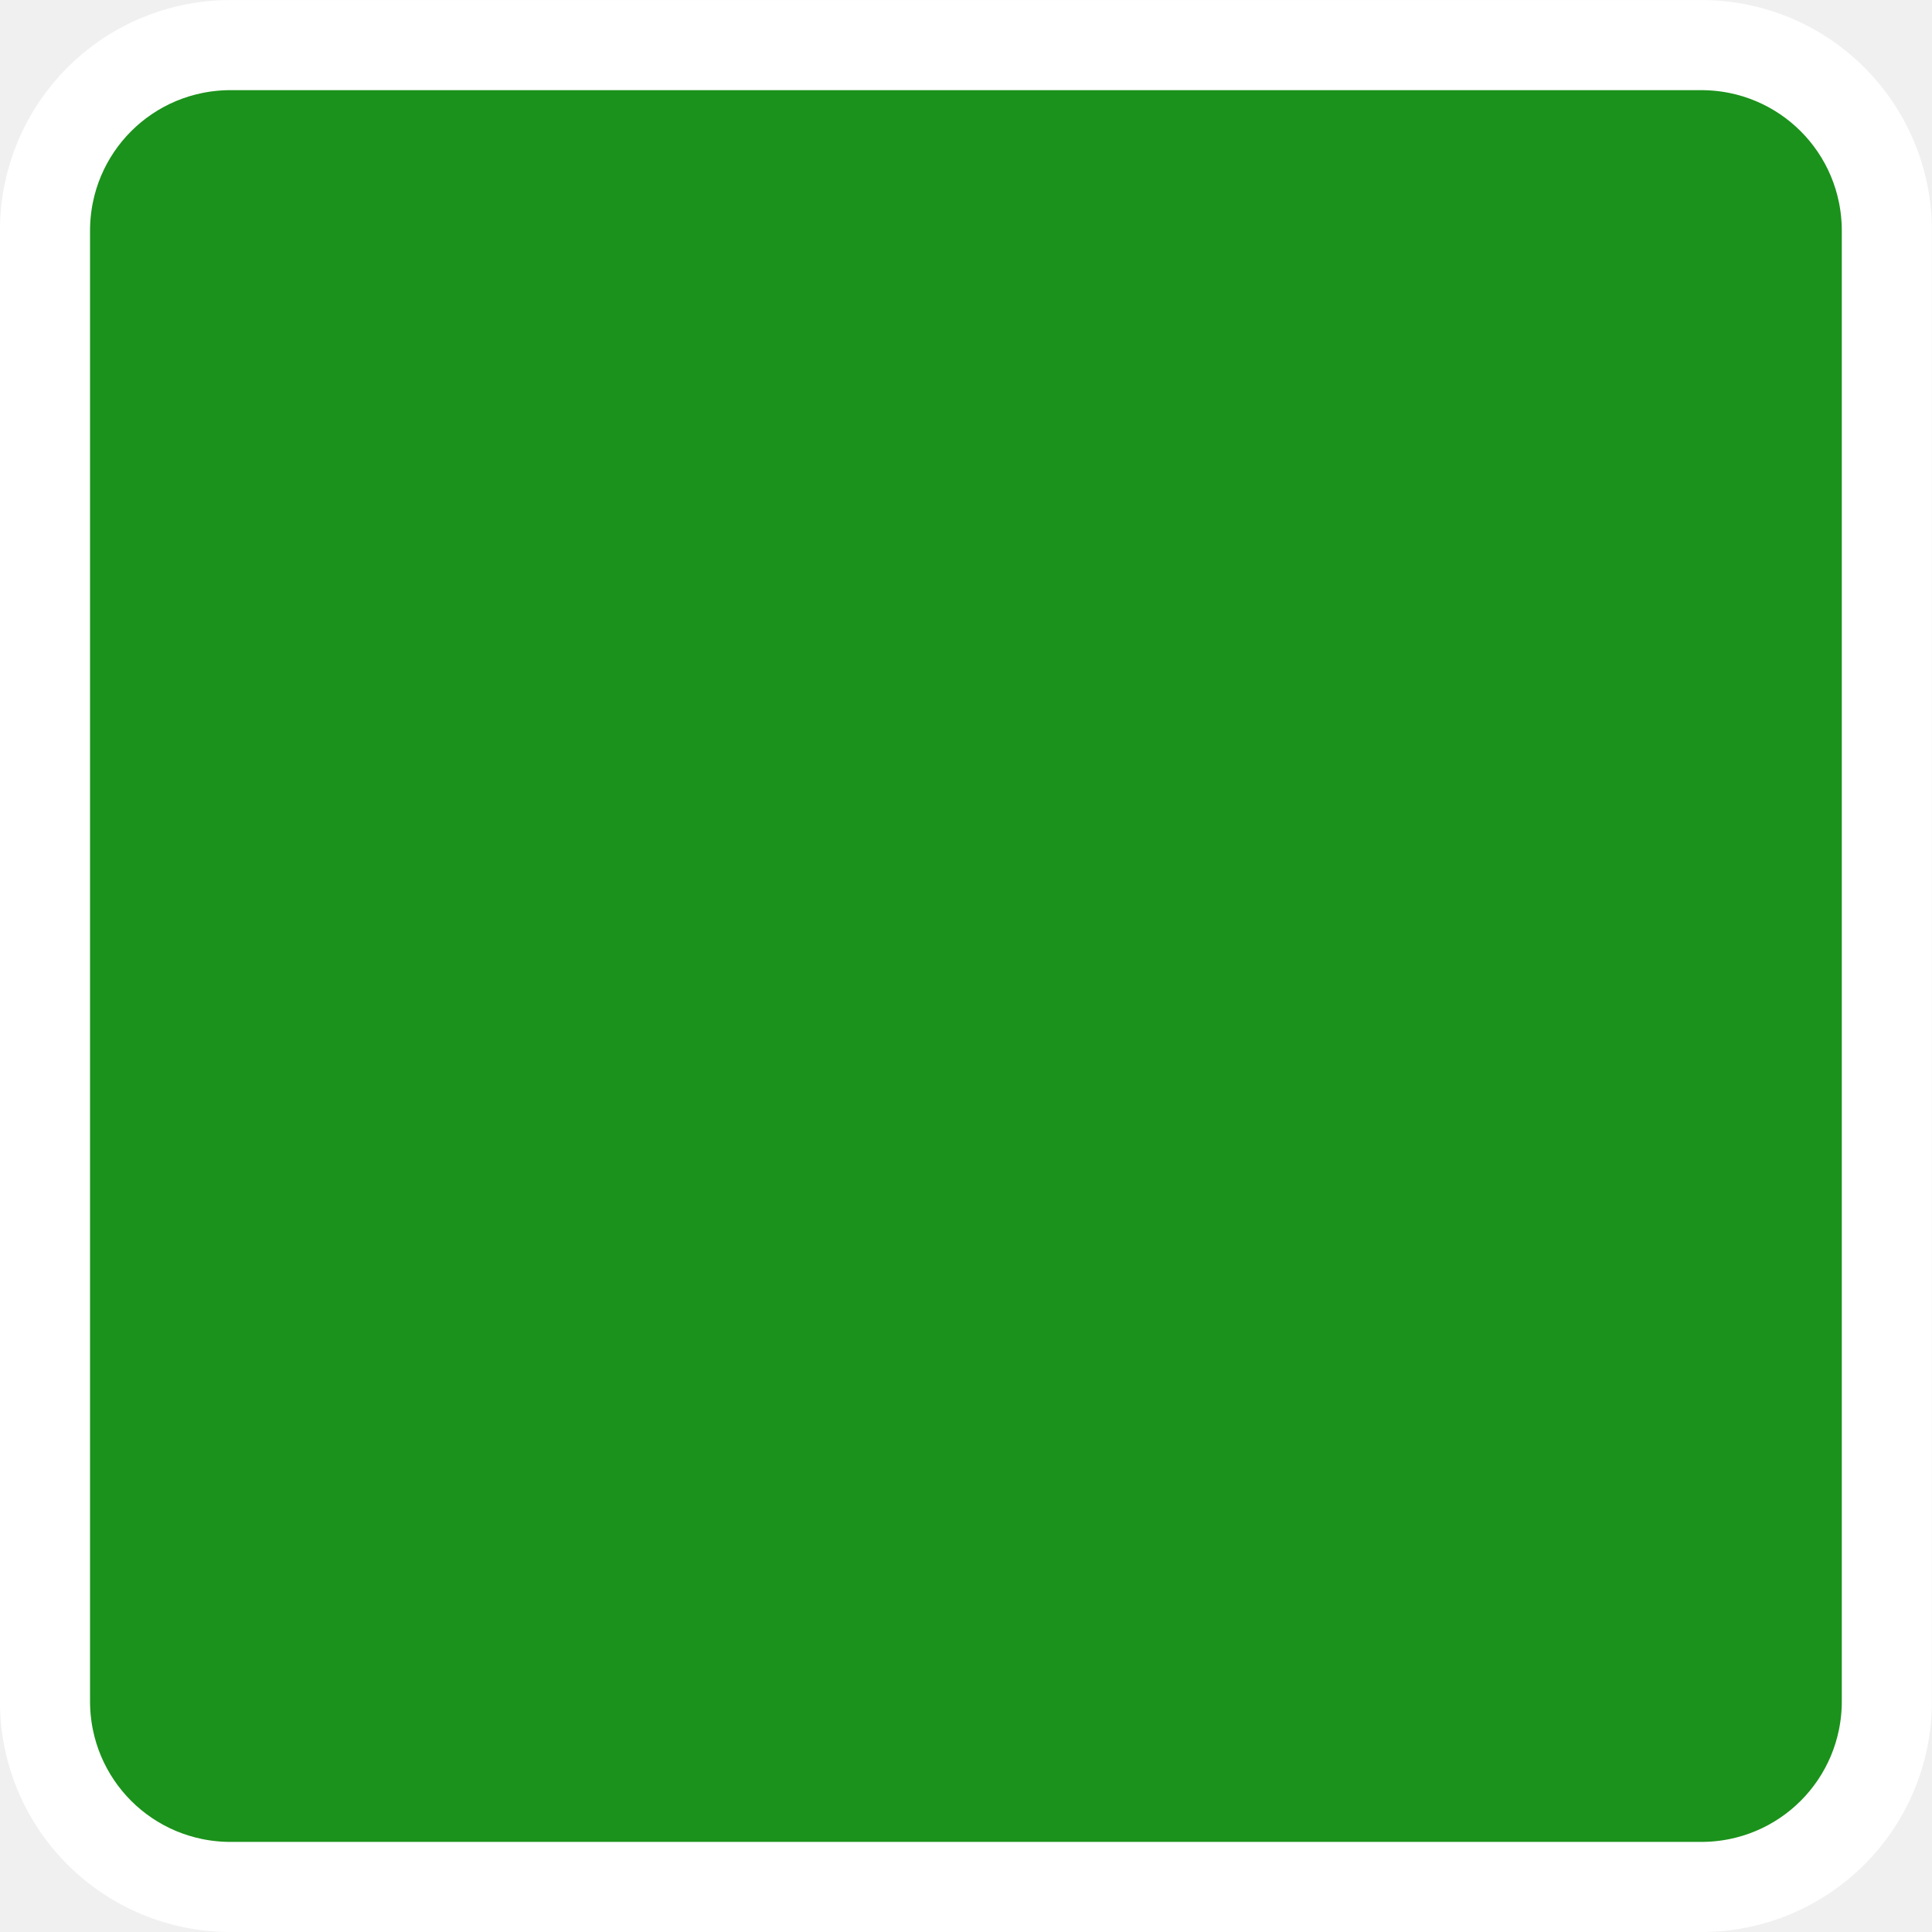
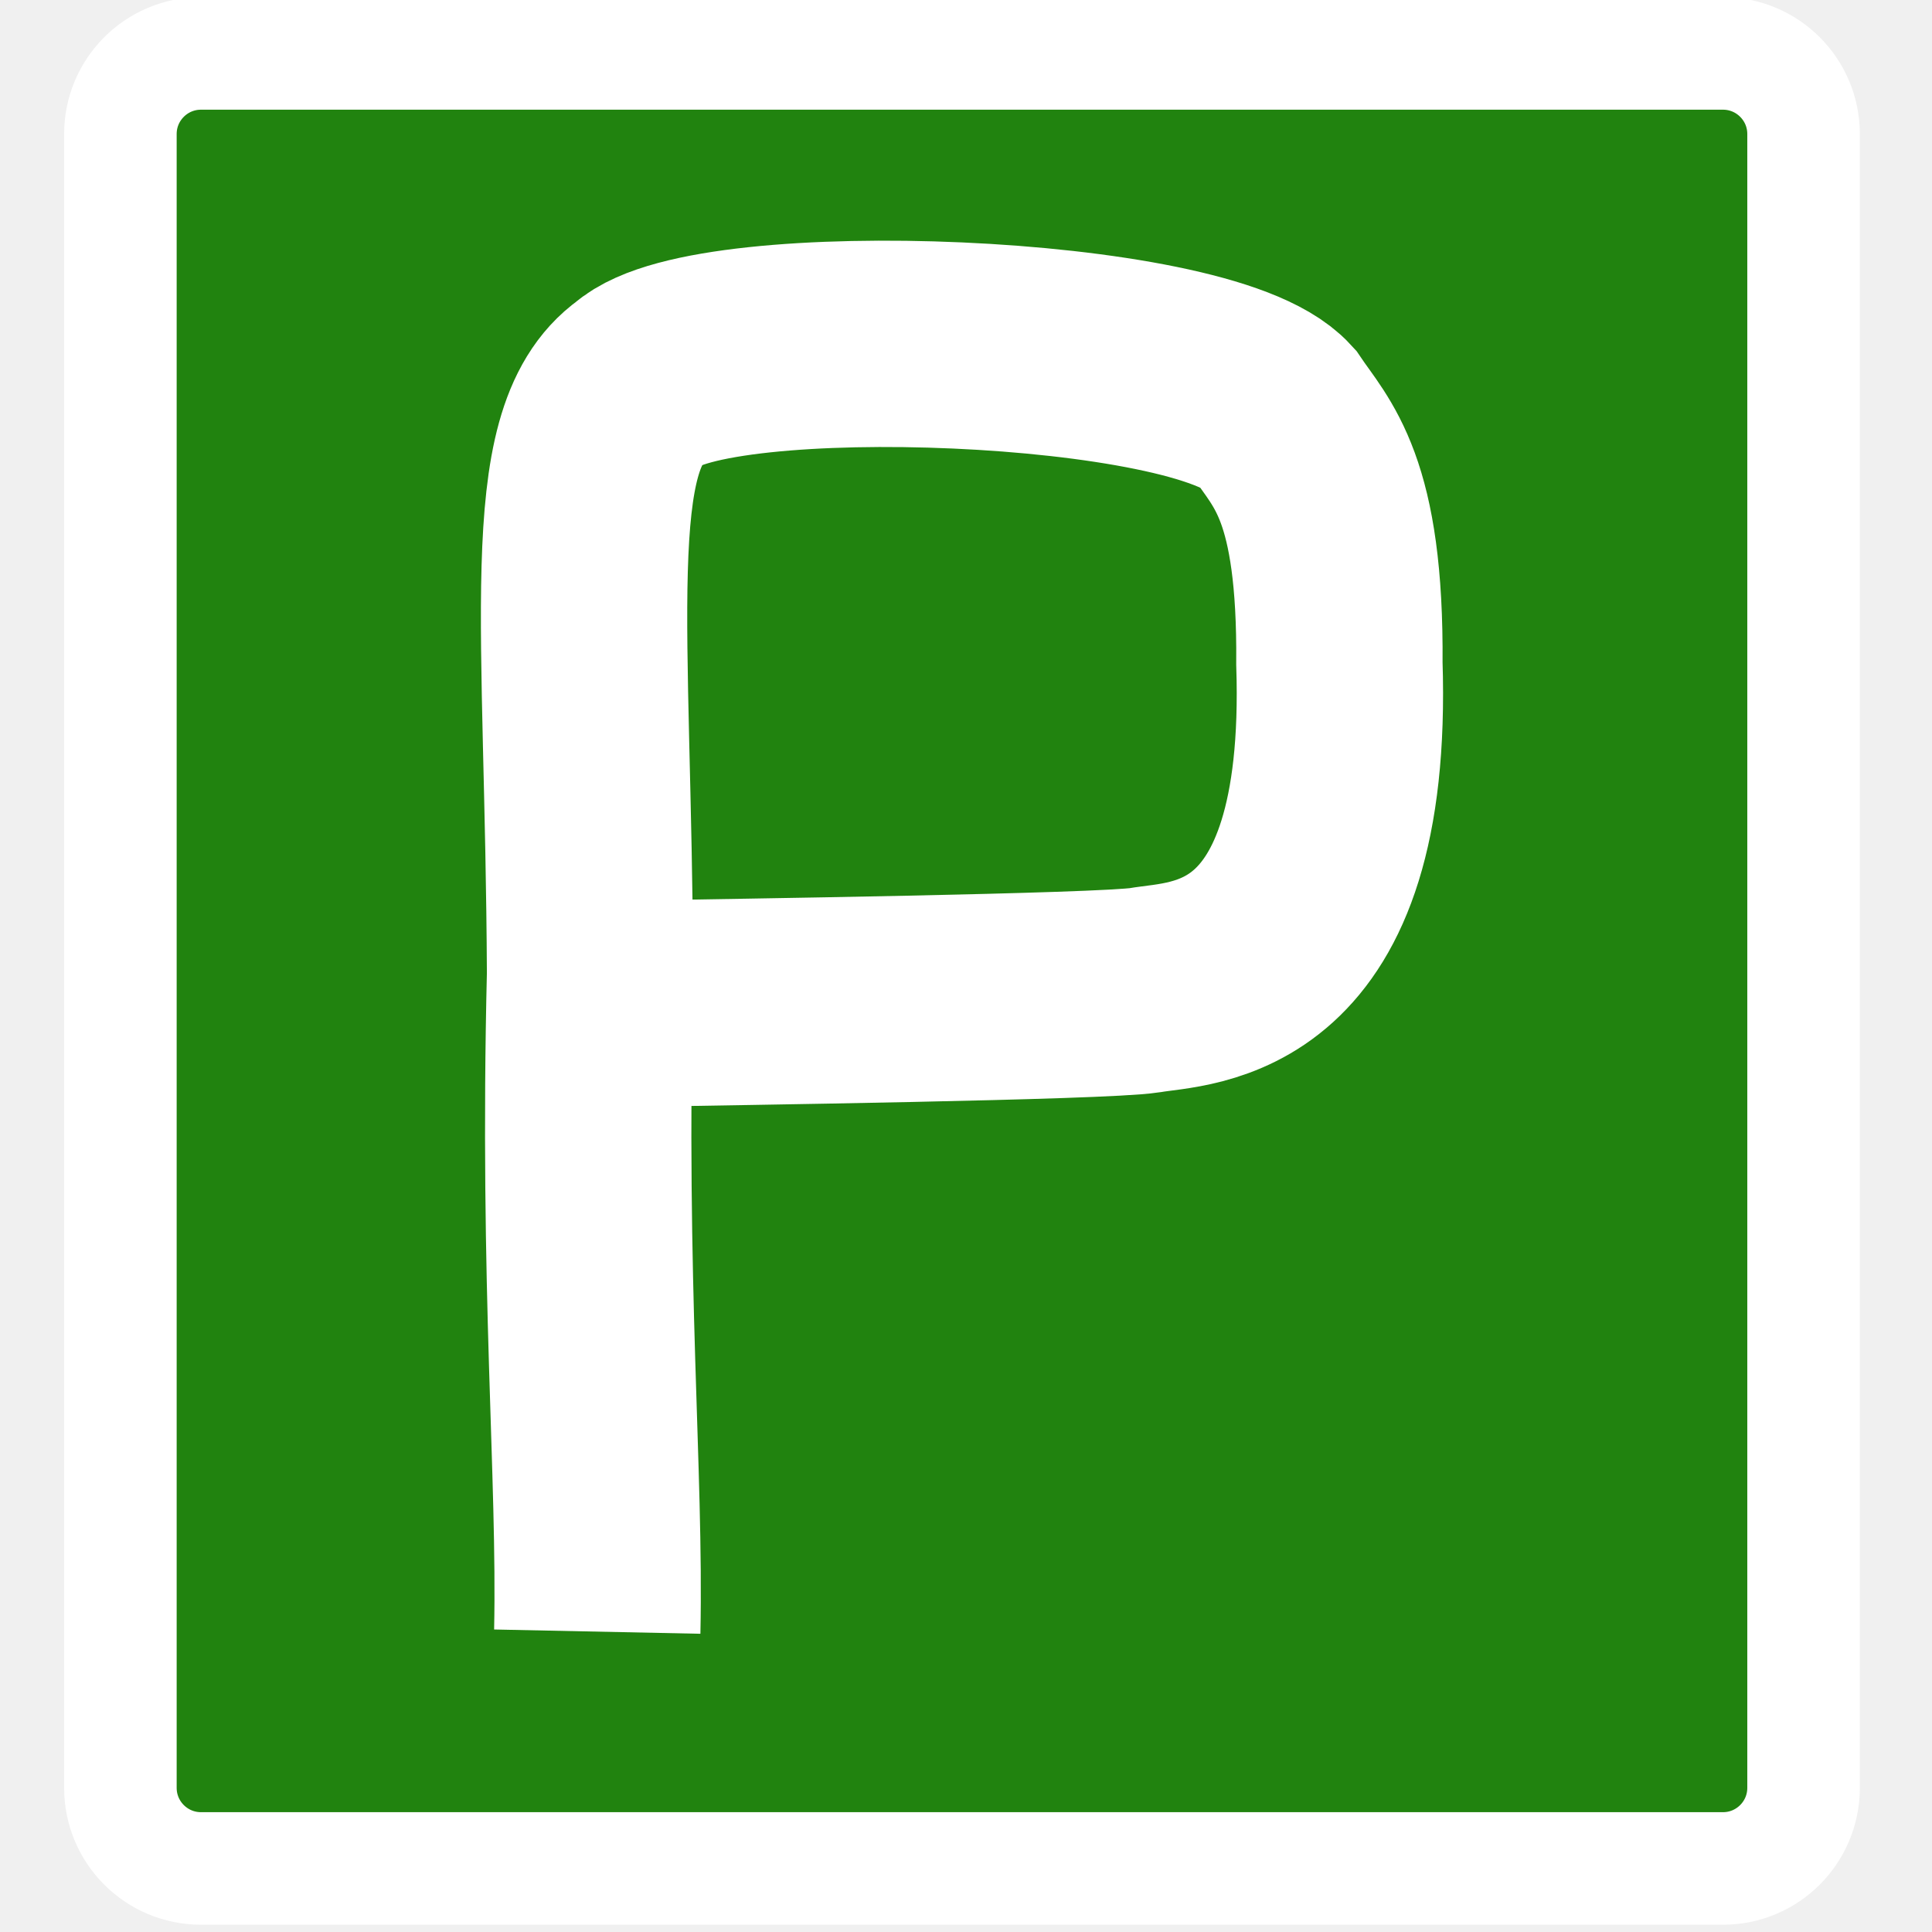
- <svg xmlns="http://www.w3.org/2000/svg" width="280" height="280" id="svg2" version="1.1">
+ <svg xmlns="http://www.w3.org/2000/svg" width="206" height="206" id="svg2" version="1.1">
  <defs id="defs4" />
-   <g id="layer1" transform="translate(150.3438,-103.5)">
-     <path style="fill:#1b921b;fill-opacity:1;stroke:#ffffff;stroke-width:13.061;stroke-miterlimit:4;stroke-opacity:1;stroke-dasharray:none" d="m -116.902,110.035 213.093,0 c 14.915,0 26.923,12.008 26.923,26.923 l 0,213.093 c 0,14.915 -12.008,26.923 -26.923,26.923 l -213.093,0 c -14.915,0 -26.923,-12.008 -26.923,-26.923 l 0,-213.093 c 0,-14.915 12.008,-26.923 26.923,-26.923 z" id="rect2999" />
+   <g id="layer1" transform="translate(-179.3438,-140.75)">
+     <rect style="color:#000000;fill:#21830f;fill-opacity:1;fill-rule:nonzero;stroke:#ffffff;stroke-width:12;stroke-linecap:butt;stroke-linejoin:miter;stroke-miterlimit:4;stroke-opacity:1;stroke-dasharray:none;stroke-dashoffset:0;marker:none;visibility:visible;display:inline;overflow:visible;enable-background:accumulate" id="rect3774" width="179.468" height="193.528" x="192.181" y="146.446" rx="8.593" />
+     <path style="fill:none;stroke:#ffffff;stroke-width:22;stroke-linecap:butt;stroke-linejoin:miter;stroke-miterlimit:4;stroke-opacity:1;stroke-dasharray:none" d="m 243.027,314.723 c 0.349,-16.829 -1.57,-36.678 -0.768,-70.143 -0.171,-37.193 -3.129,-57.015 5.319,-63.005 7.609,-6.847 60.101,-4.935 67.747,3.437 2.829,4.2 6.983,7.708 6.832,26.484 1.124,34.686 -15.702,33.945 -20.759,34.837 -4.692,0.713 -44.111,1.257 -54.319,1.436" id="path2985" />
  </g>
</svg>
